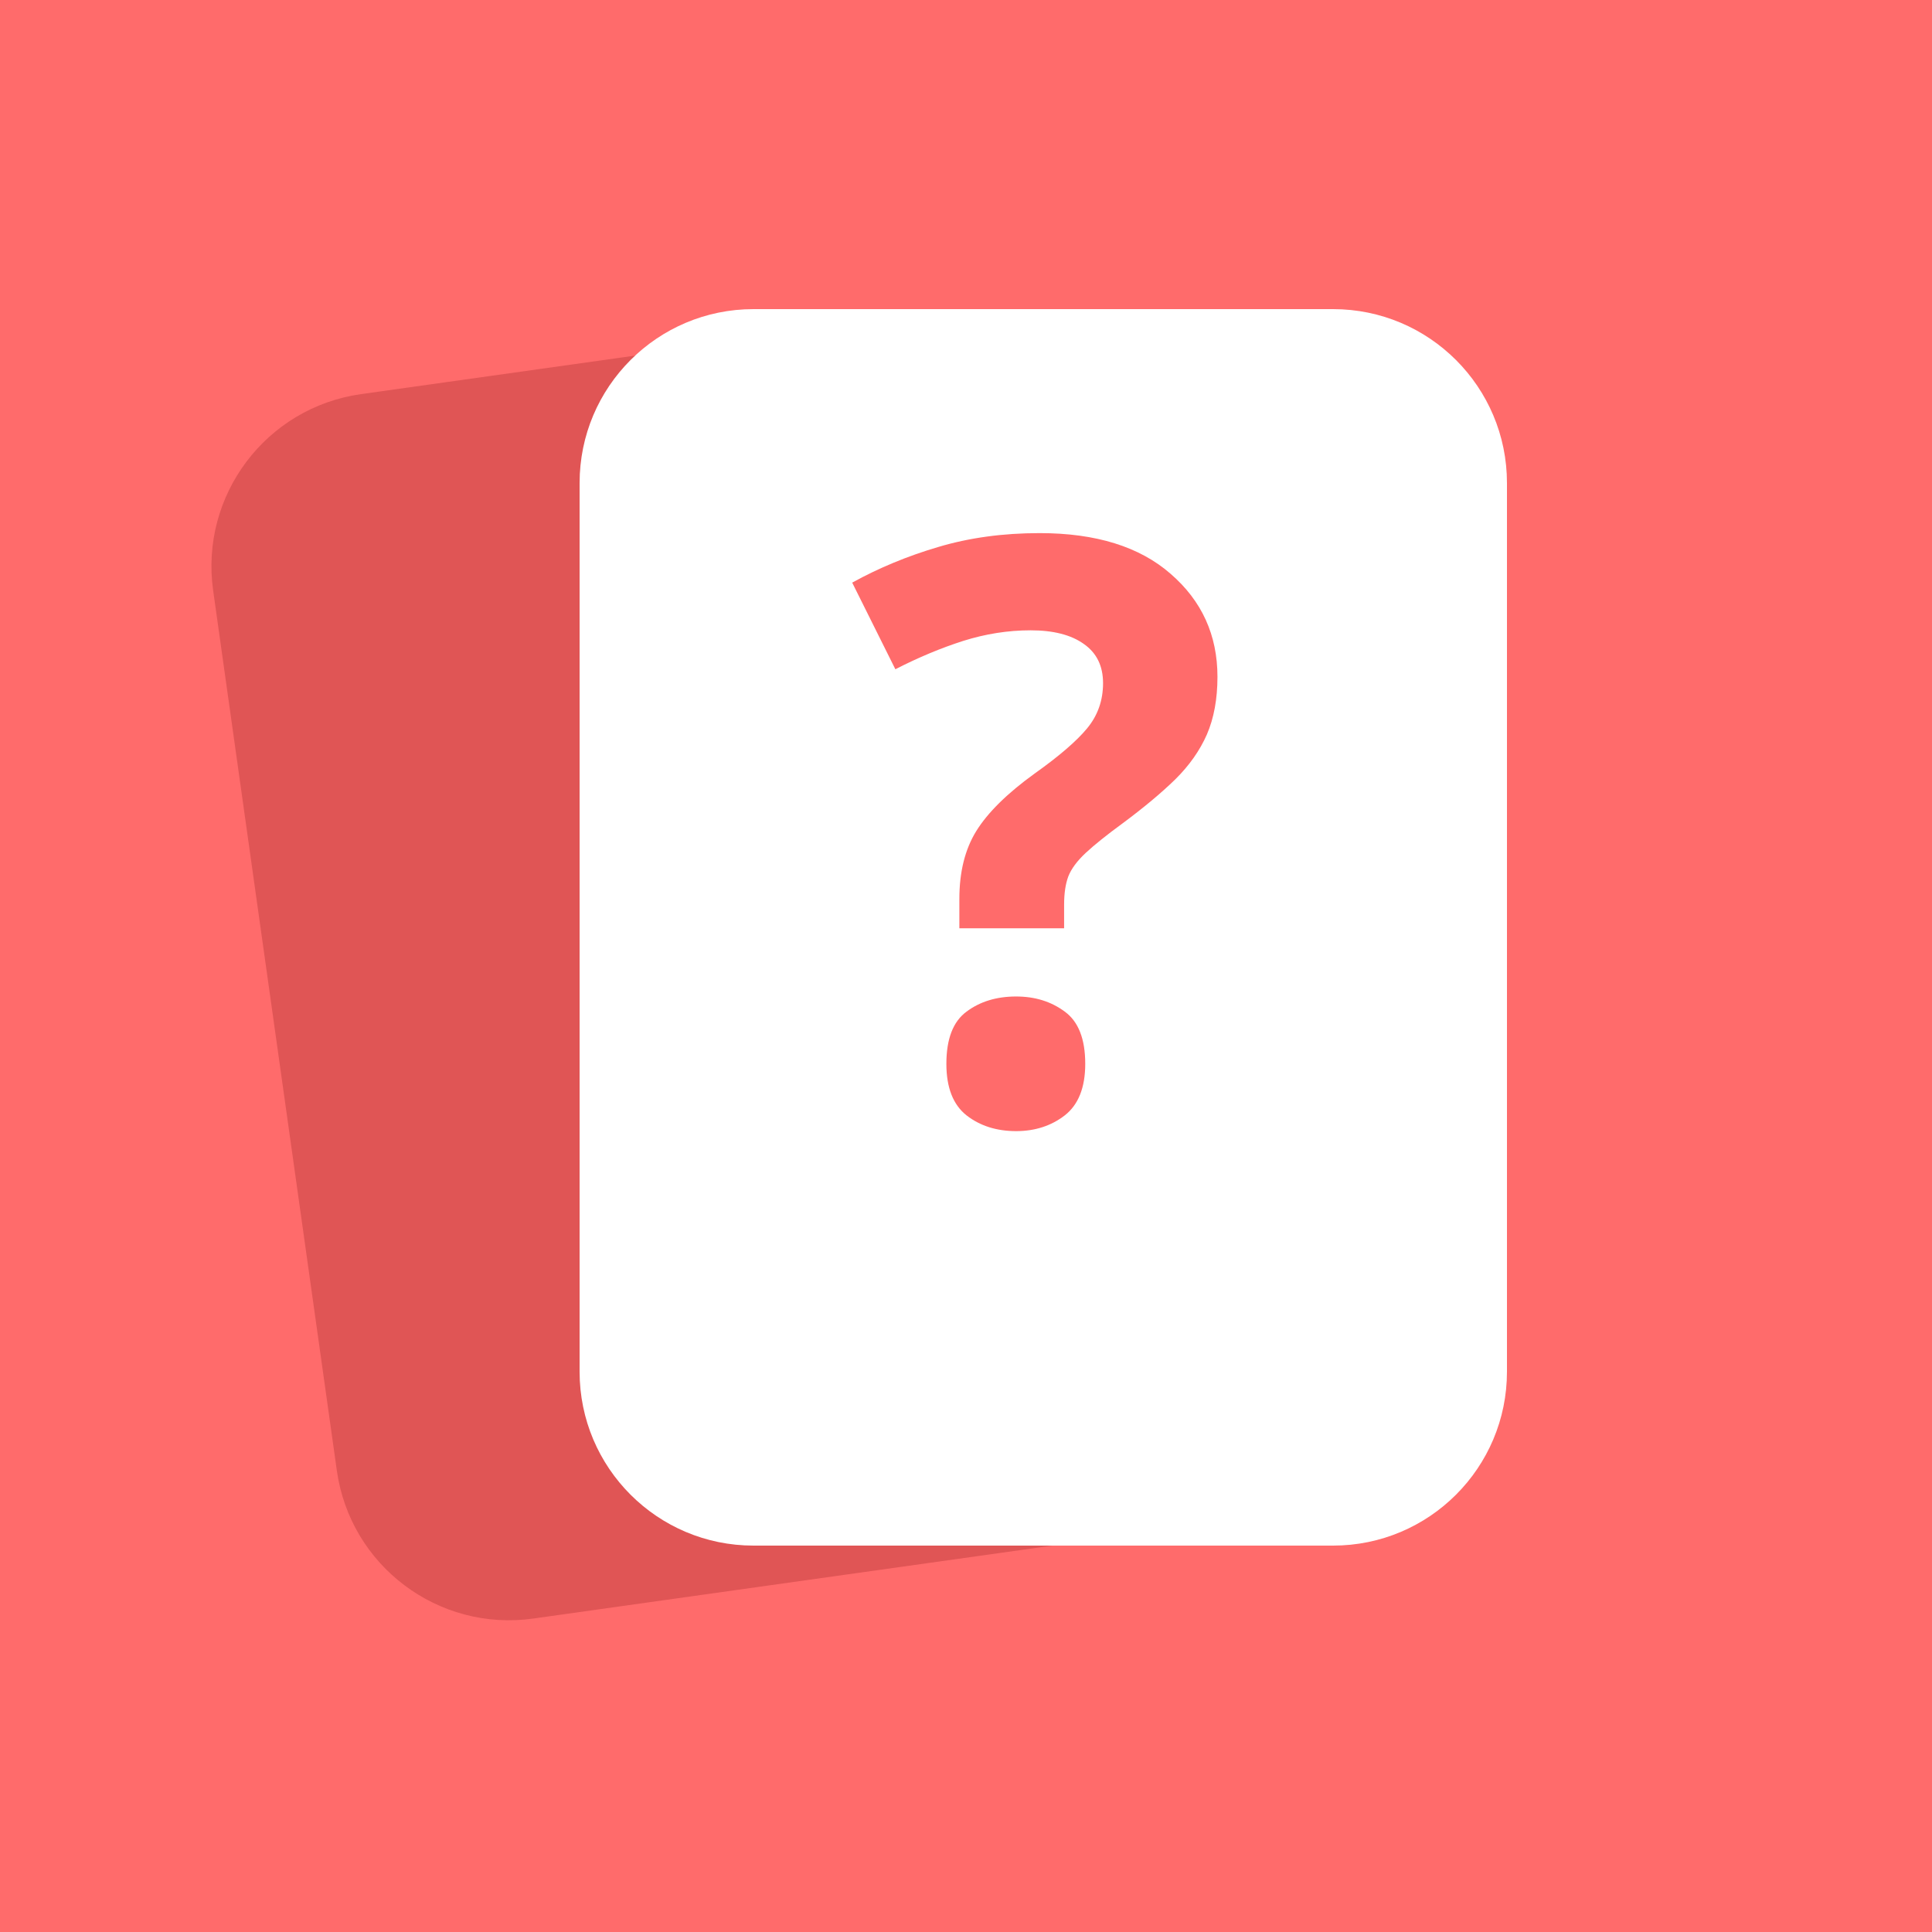
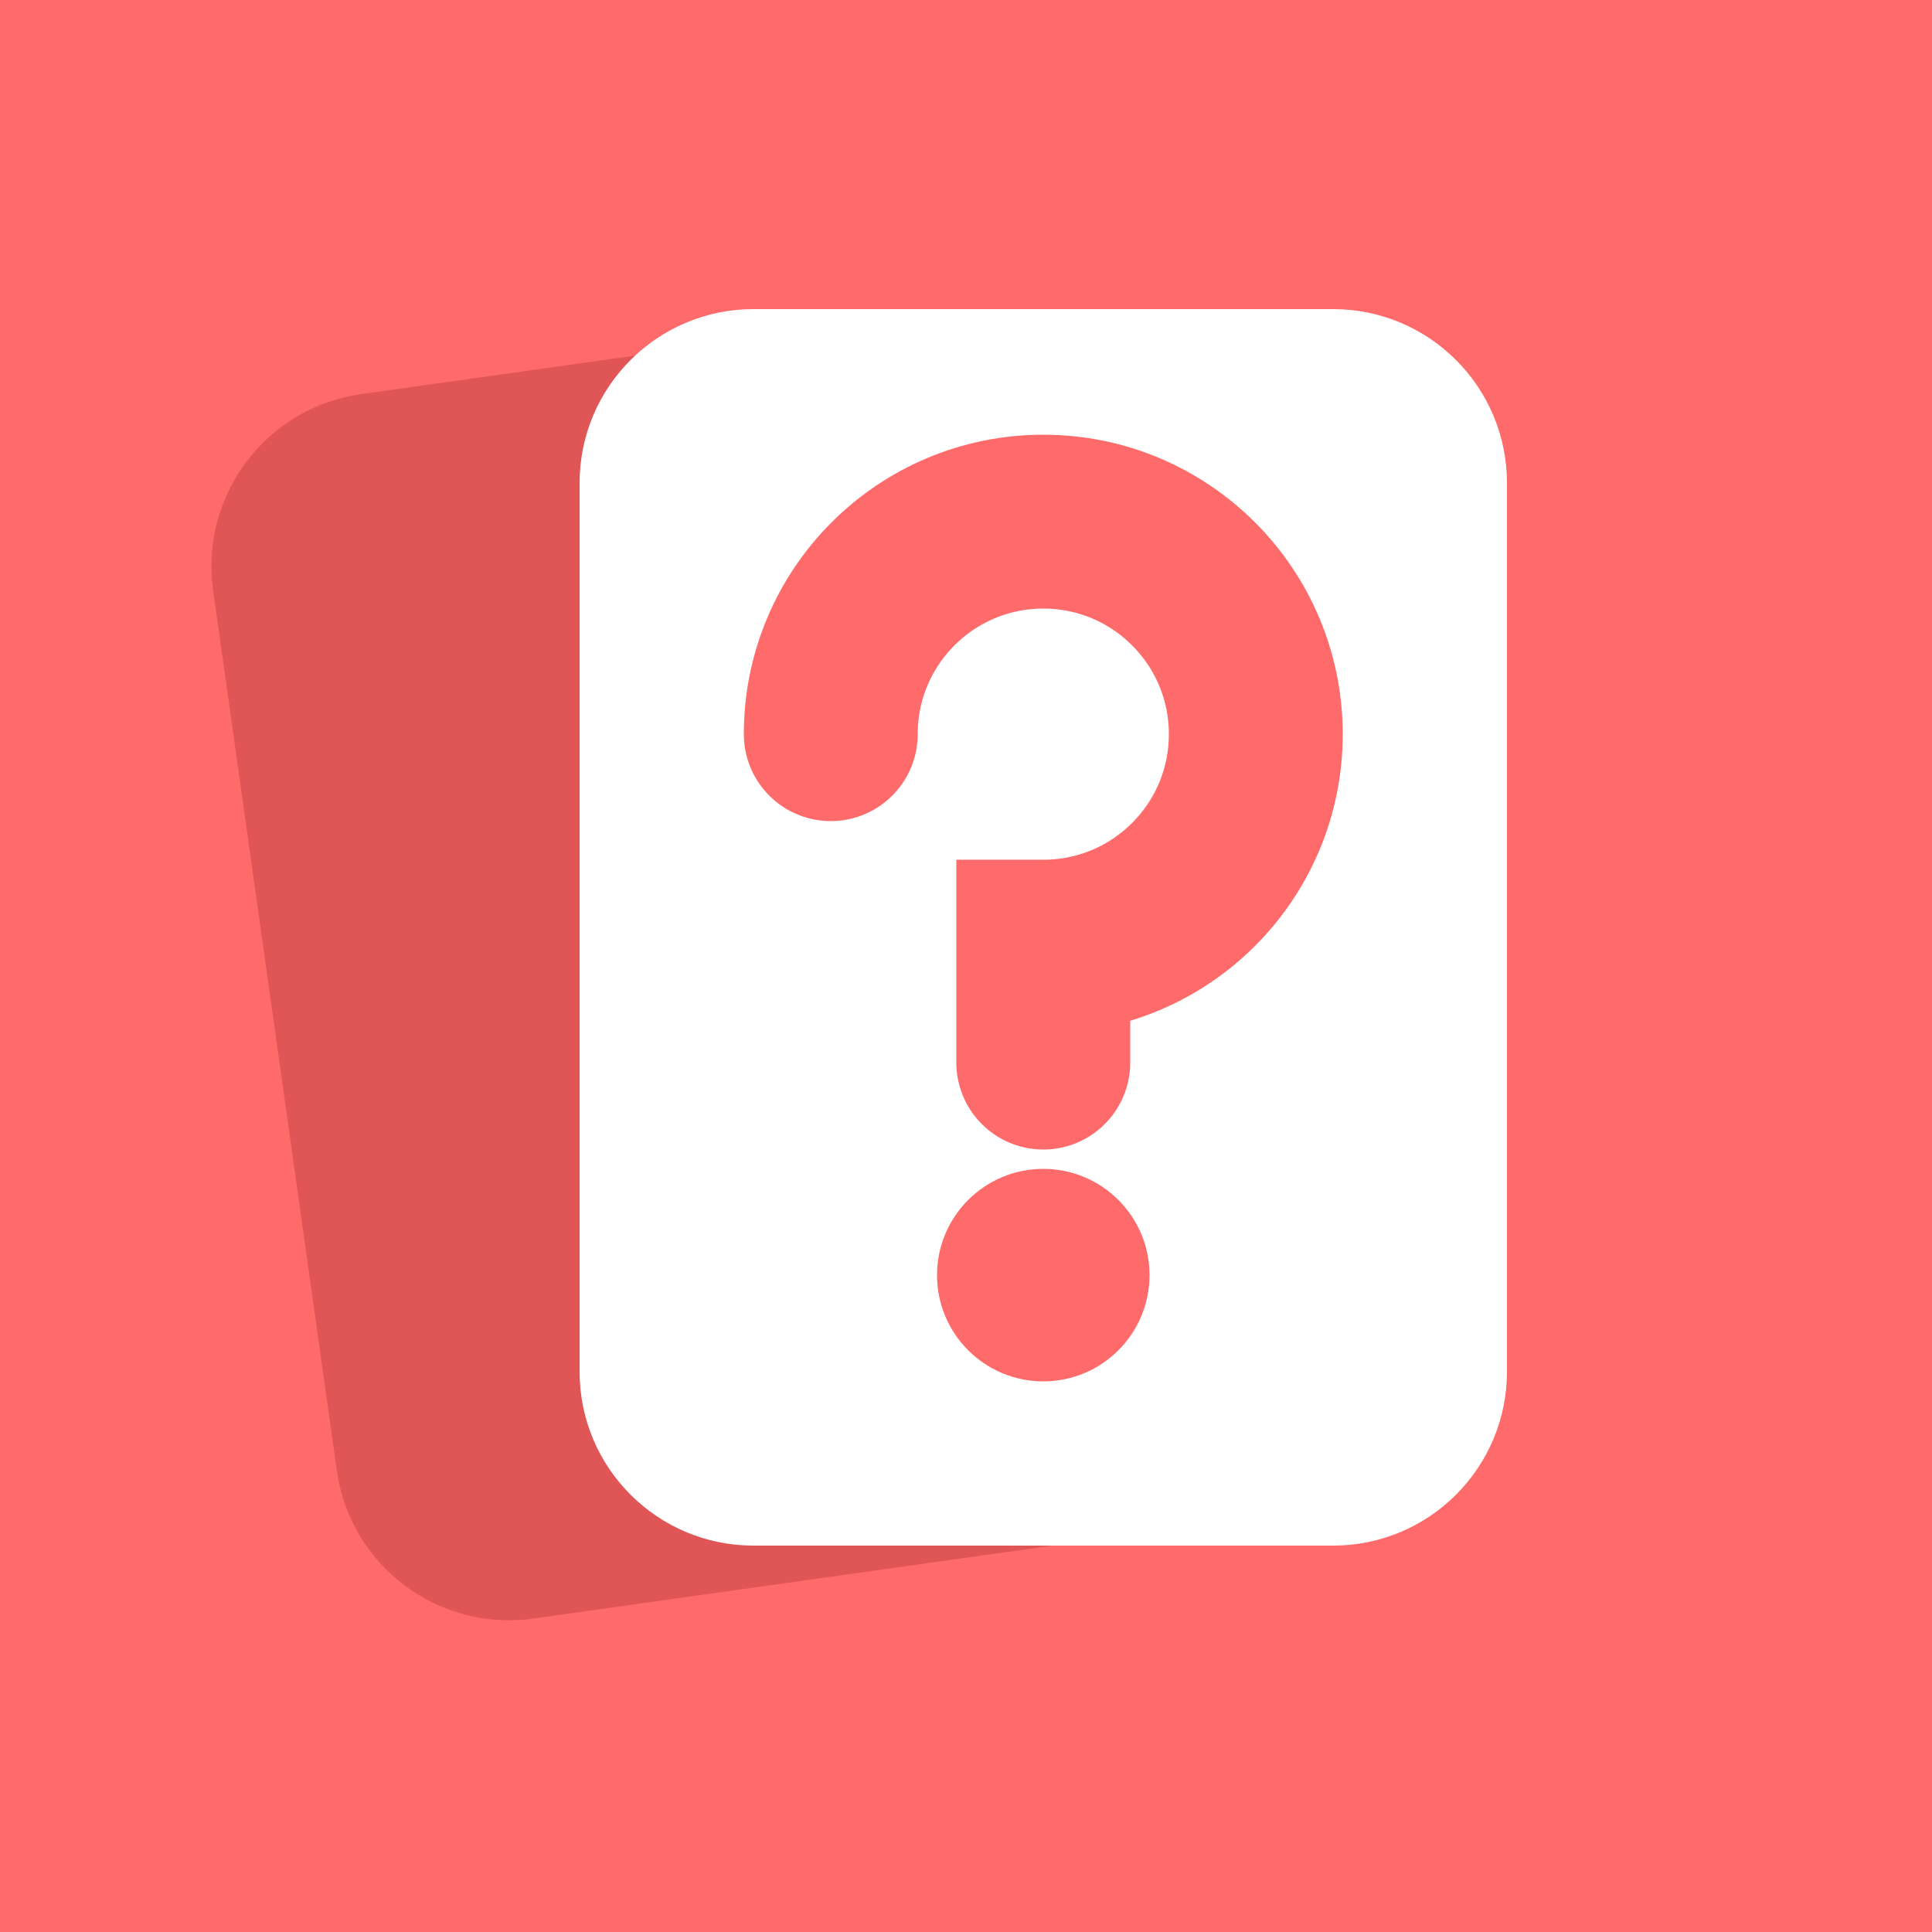
<svg xmlns="http://www.w3.org/2000/svg" viewBox="0 0 100 100">
  <rect width="100" height="100" fill="#ff6b6b" />
  <rect x="14" y="18" width="48" height="64" rx="9" fill="#e05555" transform="rotate(-8 38 50)" />
  <rect x="30" y="16" width="48" height="64" rx="9" fill="#ffffff" />
-   <text x="54" y="58" text-anchor="middle" font-family="system-ui,sans-serif" font-size="42" font-weight="900" fill="#ff6b6b">?</text>
+   <path d="M43,38 A11,11 0 1 1 54,49 L54,55" fill="none" stroke="#ff6b6b" stroke-width="9" stroke-linecap="round" />
+   <circle cx="54" cy="66" r="5.5" fill="#ff6b6b" />
</svg>
